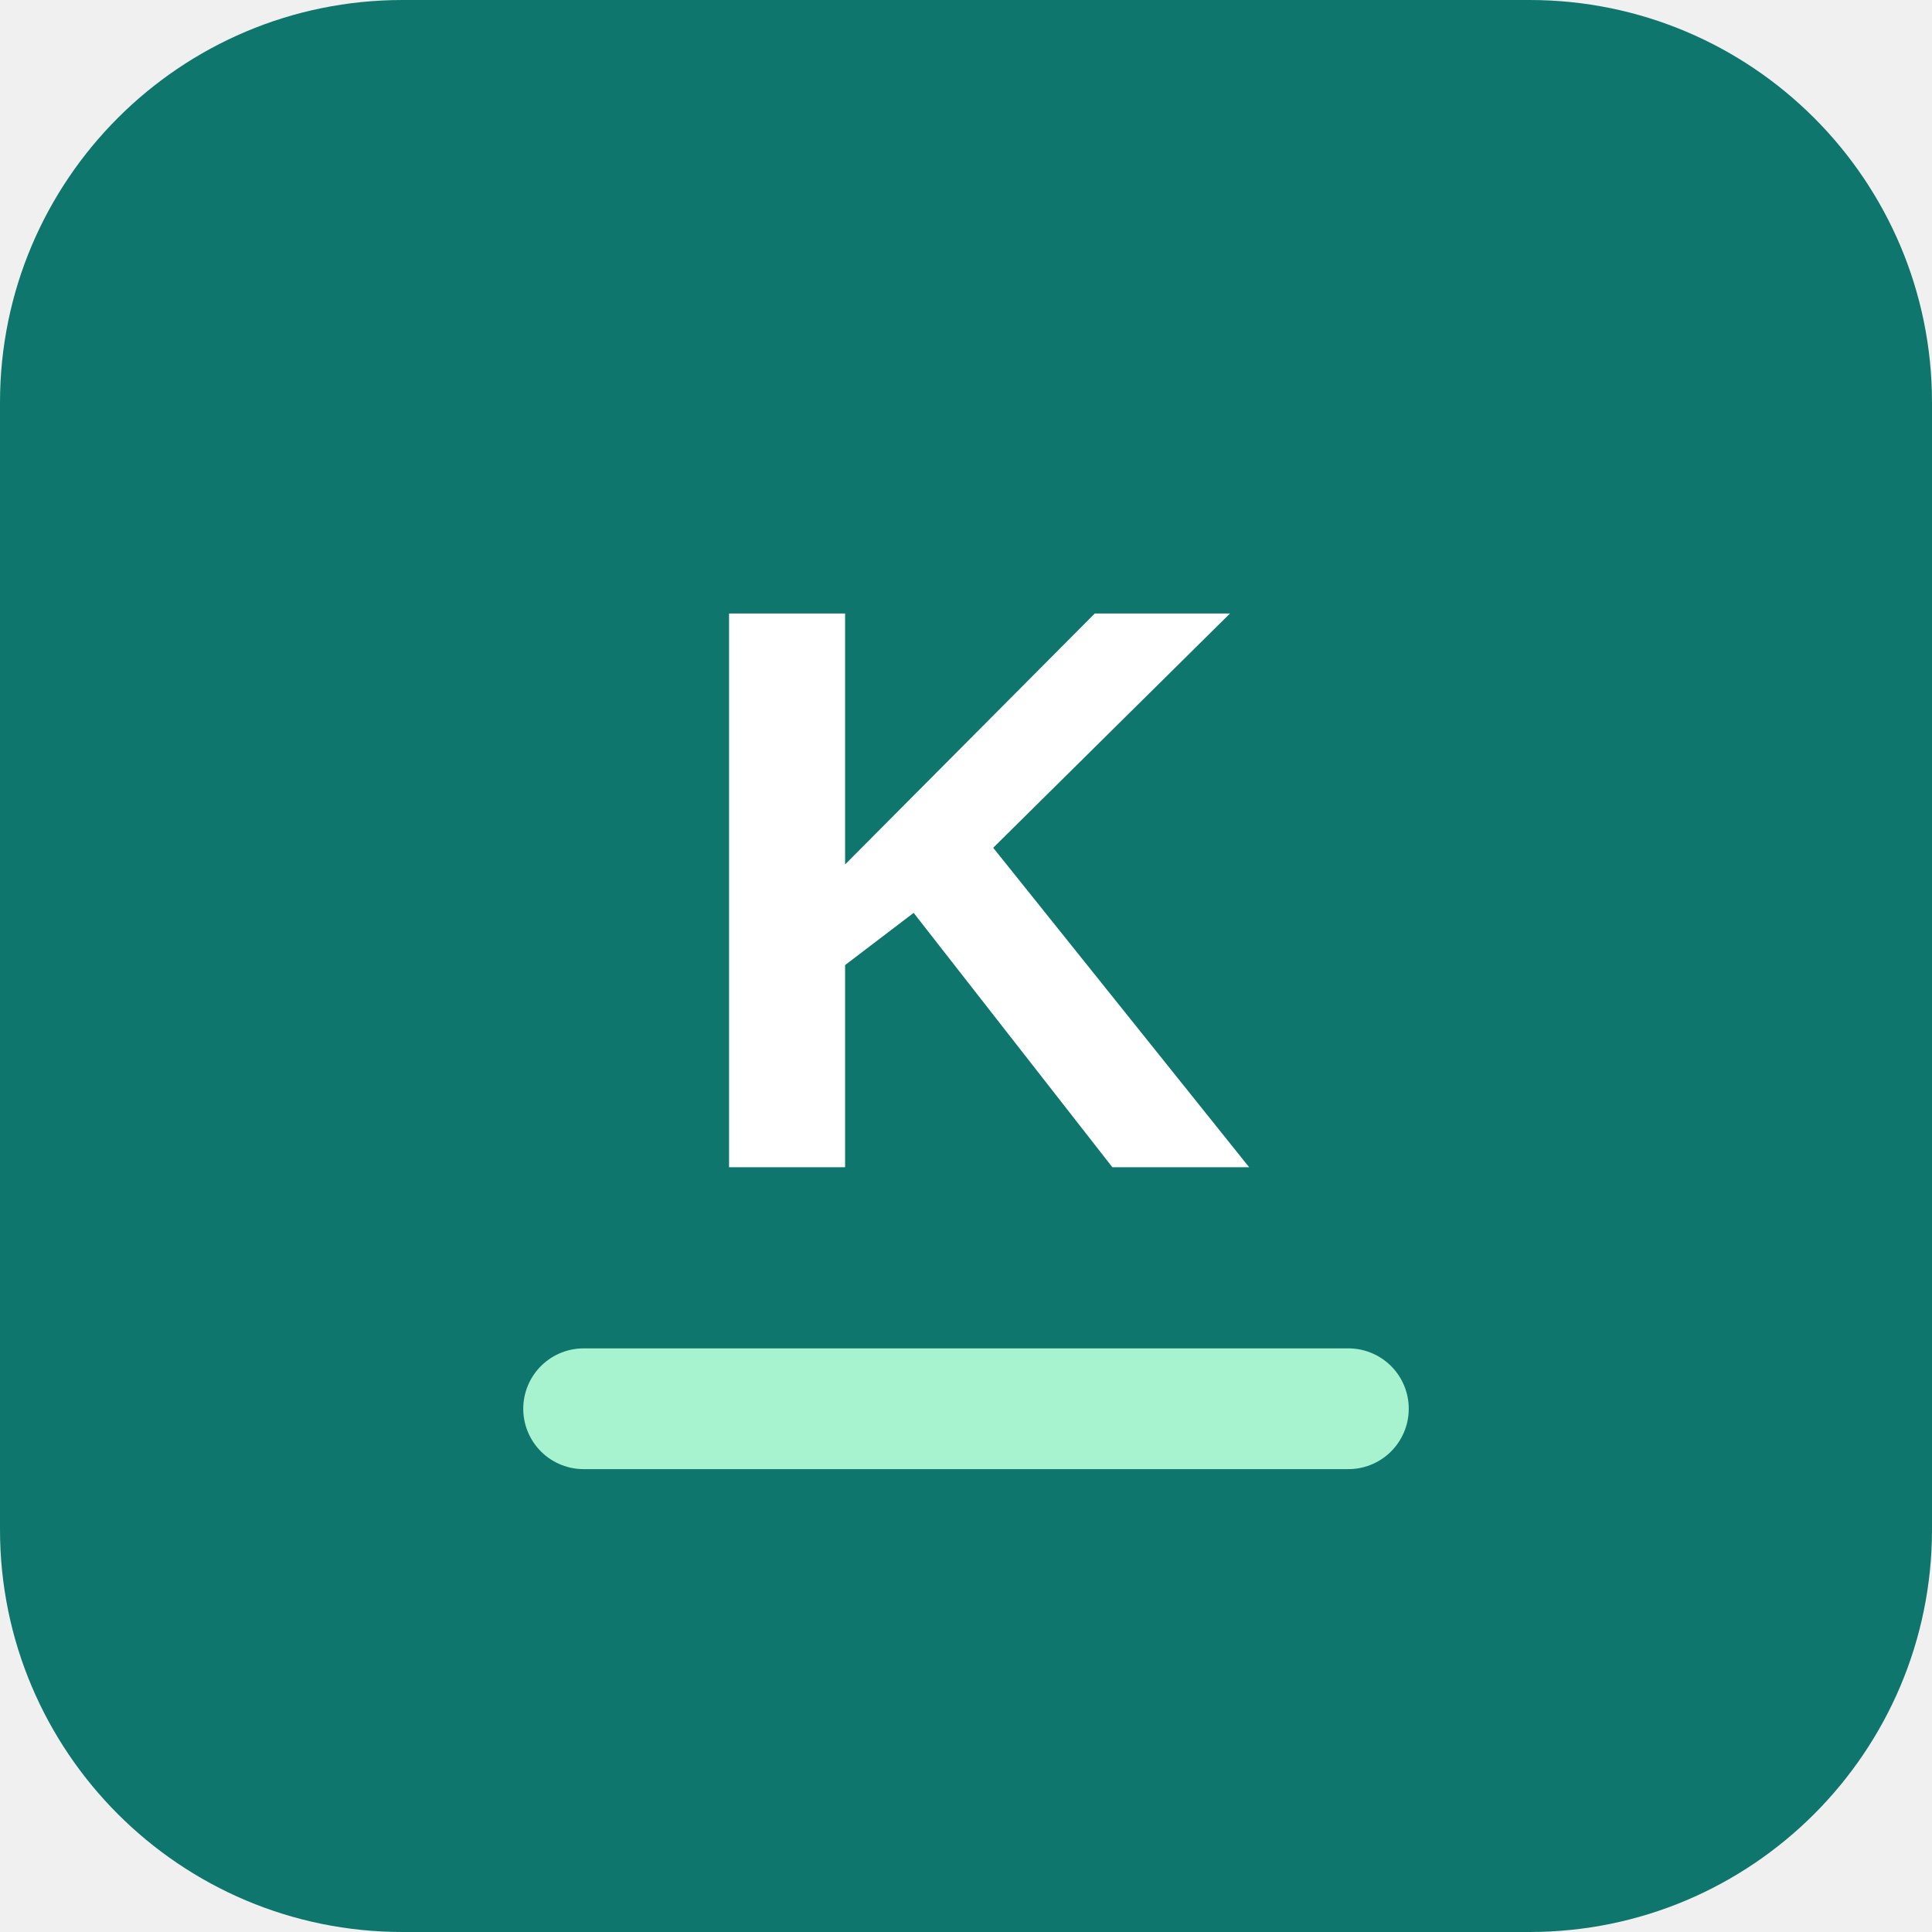
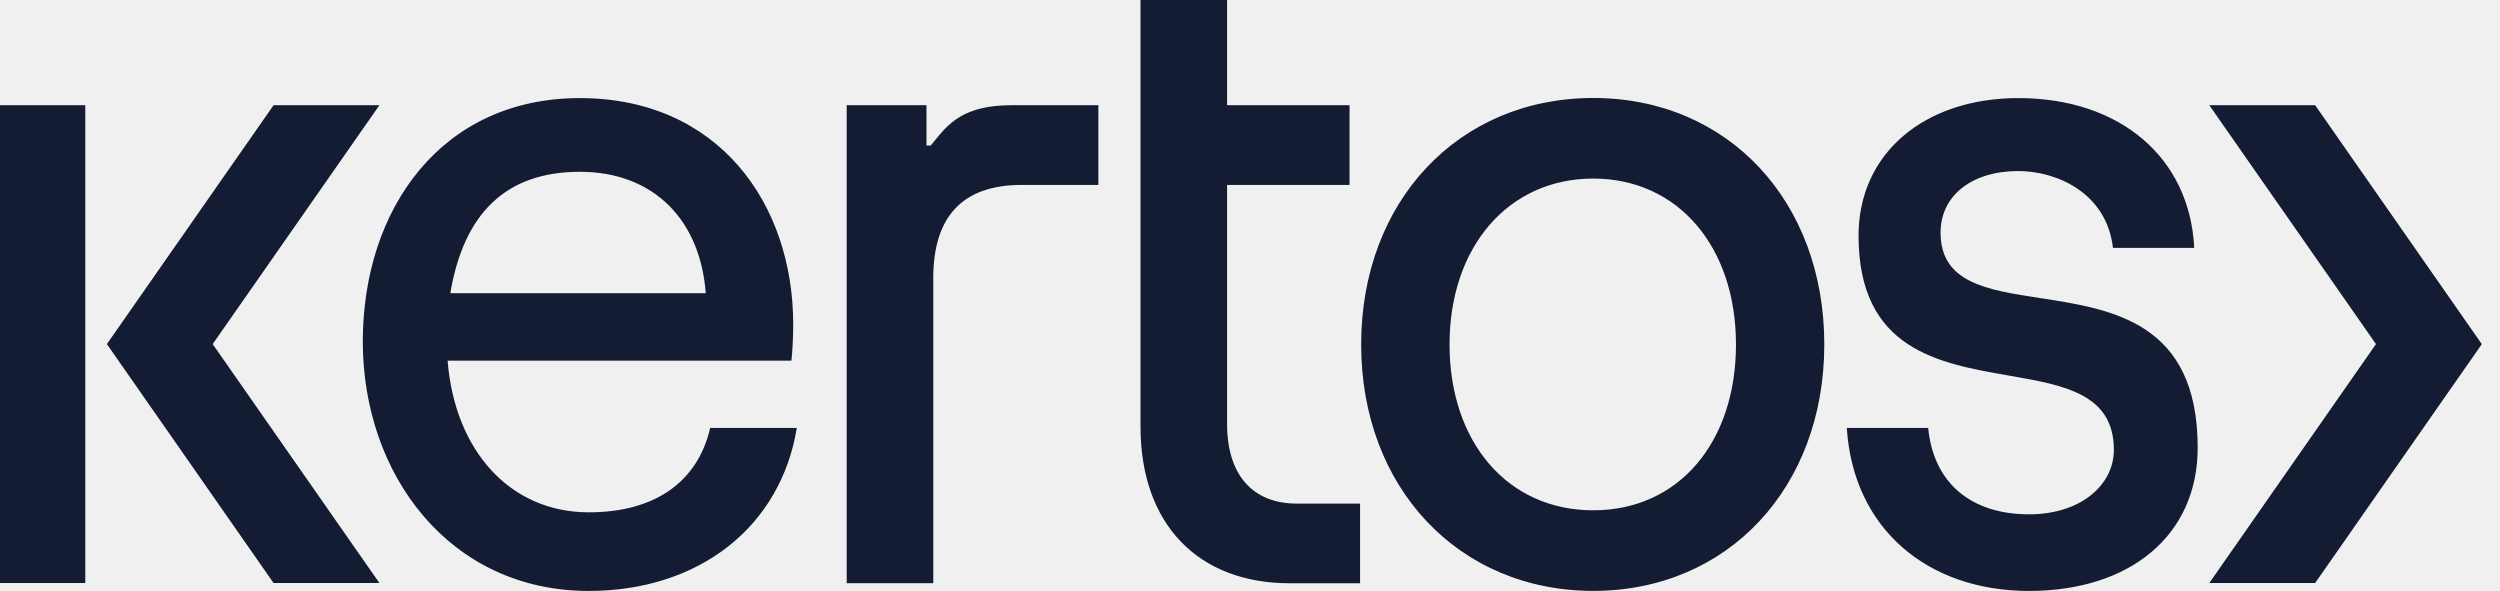
- <svg xmlns="http://www.w3.org/2000/svg" viewBox="0 0 96 96" role="img" aria-label="Kertos">
-   <rect width="96" height="96" rx="20" fill="#0f766e" />
-   <text x="48" y="58" fill="#fff" font-family="Arial, sans-serif" font-size="40" font-weight="800" text-anchor="middle">K</text>
-   <path d="M29 70h38" stroke="#a7f3d0" stroke-width="6" stroke-linecap="round" />
+ <svg xmlns="http://www.w3.org/2000/svg" width="110" height="26" viewBox="0 0 110 26" fill="none">
+   <g clip-path="url(#clip0_3050_120362)">
+     <path fill-rule="evenodd" clip-rule="evenodd" d="M53.992 -0.001V4.63H59.38V8.136H53.992V18.653C53.992 20.908 55.131 22.158 57.054 22.158H59.843V25.663H56.739C52.731 25.663 50.183 23.075 50.183 18.777V-0.001H53.992ZM35.059 18.83V18.823H35.061V18.828H35.059V18.83ZM31.25 18.83H35.059C34.352 23.167 30.774 26.001 25.903 26.001C19.772 26.001 15.963 20.873 15.963 15.033C15.963 9.193 19.419 4.316 25.511 4.316C31.602 4.316 34.902 8.945 34.902 14.284C34.902 14.829 34.865 15.493 34.823 15.87H19.695C20.008 19.832 22.444 22.542 25.903 22.542C28.811 22.542 30.699 21.209 31.247 18.83H31.25ZM31.049 12.9H19.814C20.404 9.395 22.255 7.559 25.513 7.559C28.771 7.559 30.816 9.687 31.052 12.9H31.049ZM59.891 15.155C59.891 8.857 64.17 4.311 70.103 4.311C76.035 4.311 80.269 8.855 80.269 15.155C80.269 21.455 76.026 25.999 70.103 25.999C64.178 25.999 59.891 21.455 59.891 15.155ZM76.383 15.155C76.383 10.859 73.834 7.857 70.103 7.857C66.371 7.857 63.78 10.859 63.78 15.155C63.78 19.451 66.331 22.453 70.103 22.453C73.874 22.453 76.383 19.451 76.383 15.155ZM84.839 18.828H81.263L81.259 18.823C81.536 23.248 84.797 26.001 89.273 26.001C93.75 26.001 96.698 23.535 96.698 19.701C96.698 14.176 92.948 13.604 89.767 13.116C87.423 12.758 85.385 12.445 85.385 10.234C85.385 8.609 86.76 7.526 88.804 7.526C90.496 7.526 92.692 8.487 92.97 10.905H96.546C96.352 6.94 93.287 4.316 88.808 4.316C84.684 4.316 81.776 6.738 81.776 10.367C81.776 15.376 85.284 15.985 88.379 16.523C90.822 16.948 93.01 17.327 93.01 19.793C93.01 21.335 91.558 22.63 89.278 22.63C86.729 22.63 85.074 21.253 84.841 18.835L84.839 18.828ZM40.767 4.63H37.255V25.661H41.064V12.236C41.064 9.515 42.364 8.136 44.961 8.136H48.328V4.63H44.477C42.391 4.63 41.708 5.472 41.128 6.189C41.069 6.262 41.009 6.336 40.95 6.405H40.765V4.63H40.767Z" fill="#131C32" />
+     <path fill-rule="evenodd" clip-rule="evenodd" d="M3.752 4.629H0V25.653H3.752V4.629Z" fill="#131C32" />
+     <path fill-rule="evenodd" clip-rule="evenodd" d="M16.694 4.629H12.037L4.703 15.14L12.037 25.653H16.694L9.358 15.14L16.694 4.629Z" fill="#131C32" />
+     <path fill-rule="evenodd" clip-rule="evenodd" d="M97.209 25.653H101.866L109.2 15.142L101.866 4.629H97.209L104.543 15.14L97.209 25.653Z" fill="#131C32" />
+   </g>
+   <defs>
+     <clipPath id="clip0_3050_120362">
+       <rect width="109.2" height="26" fill="white" />
+     </clipPath>
+   </defs>
</svg>
